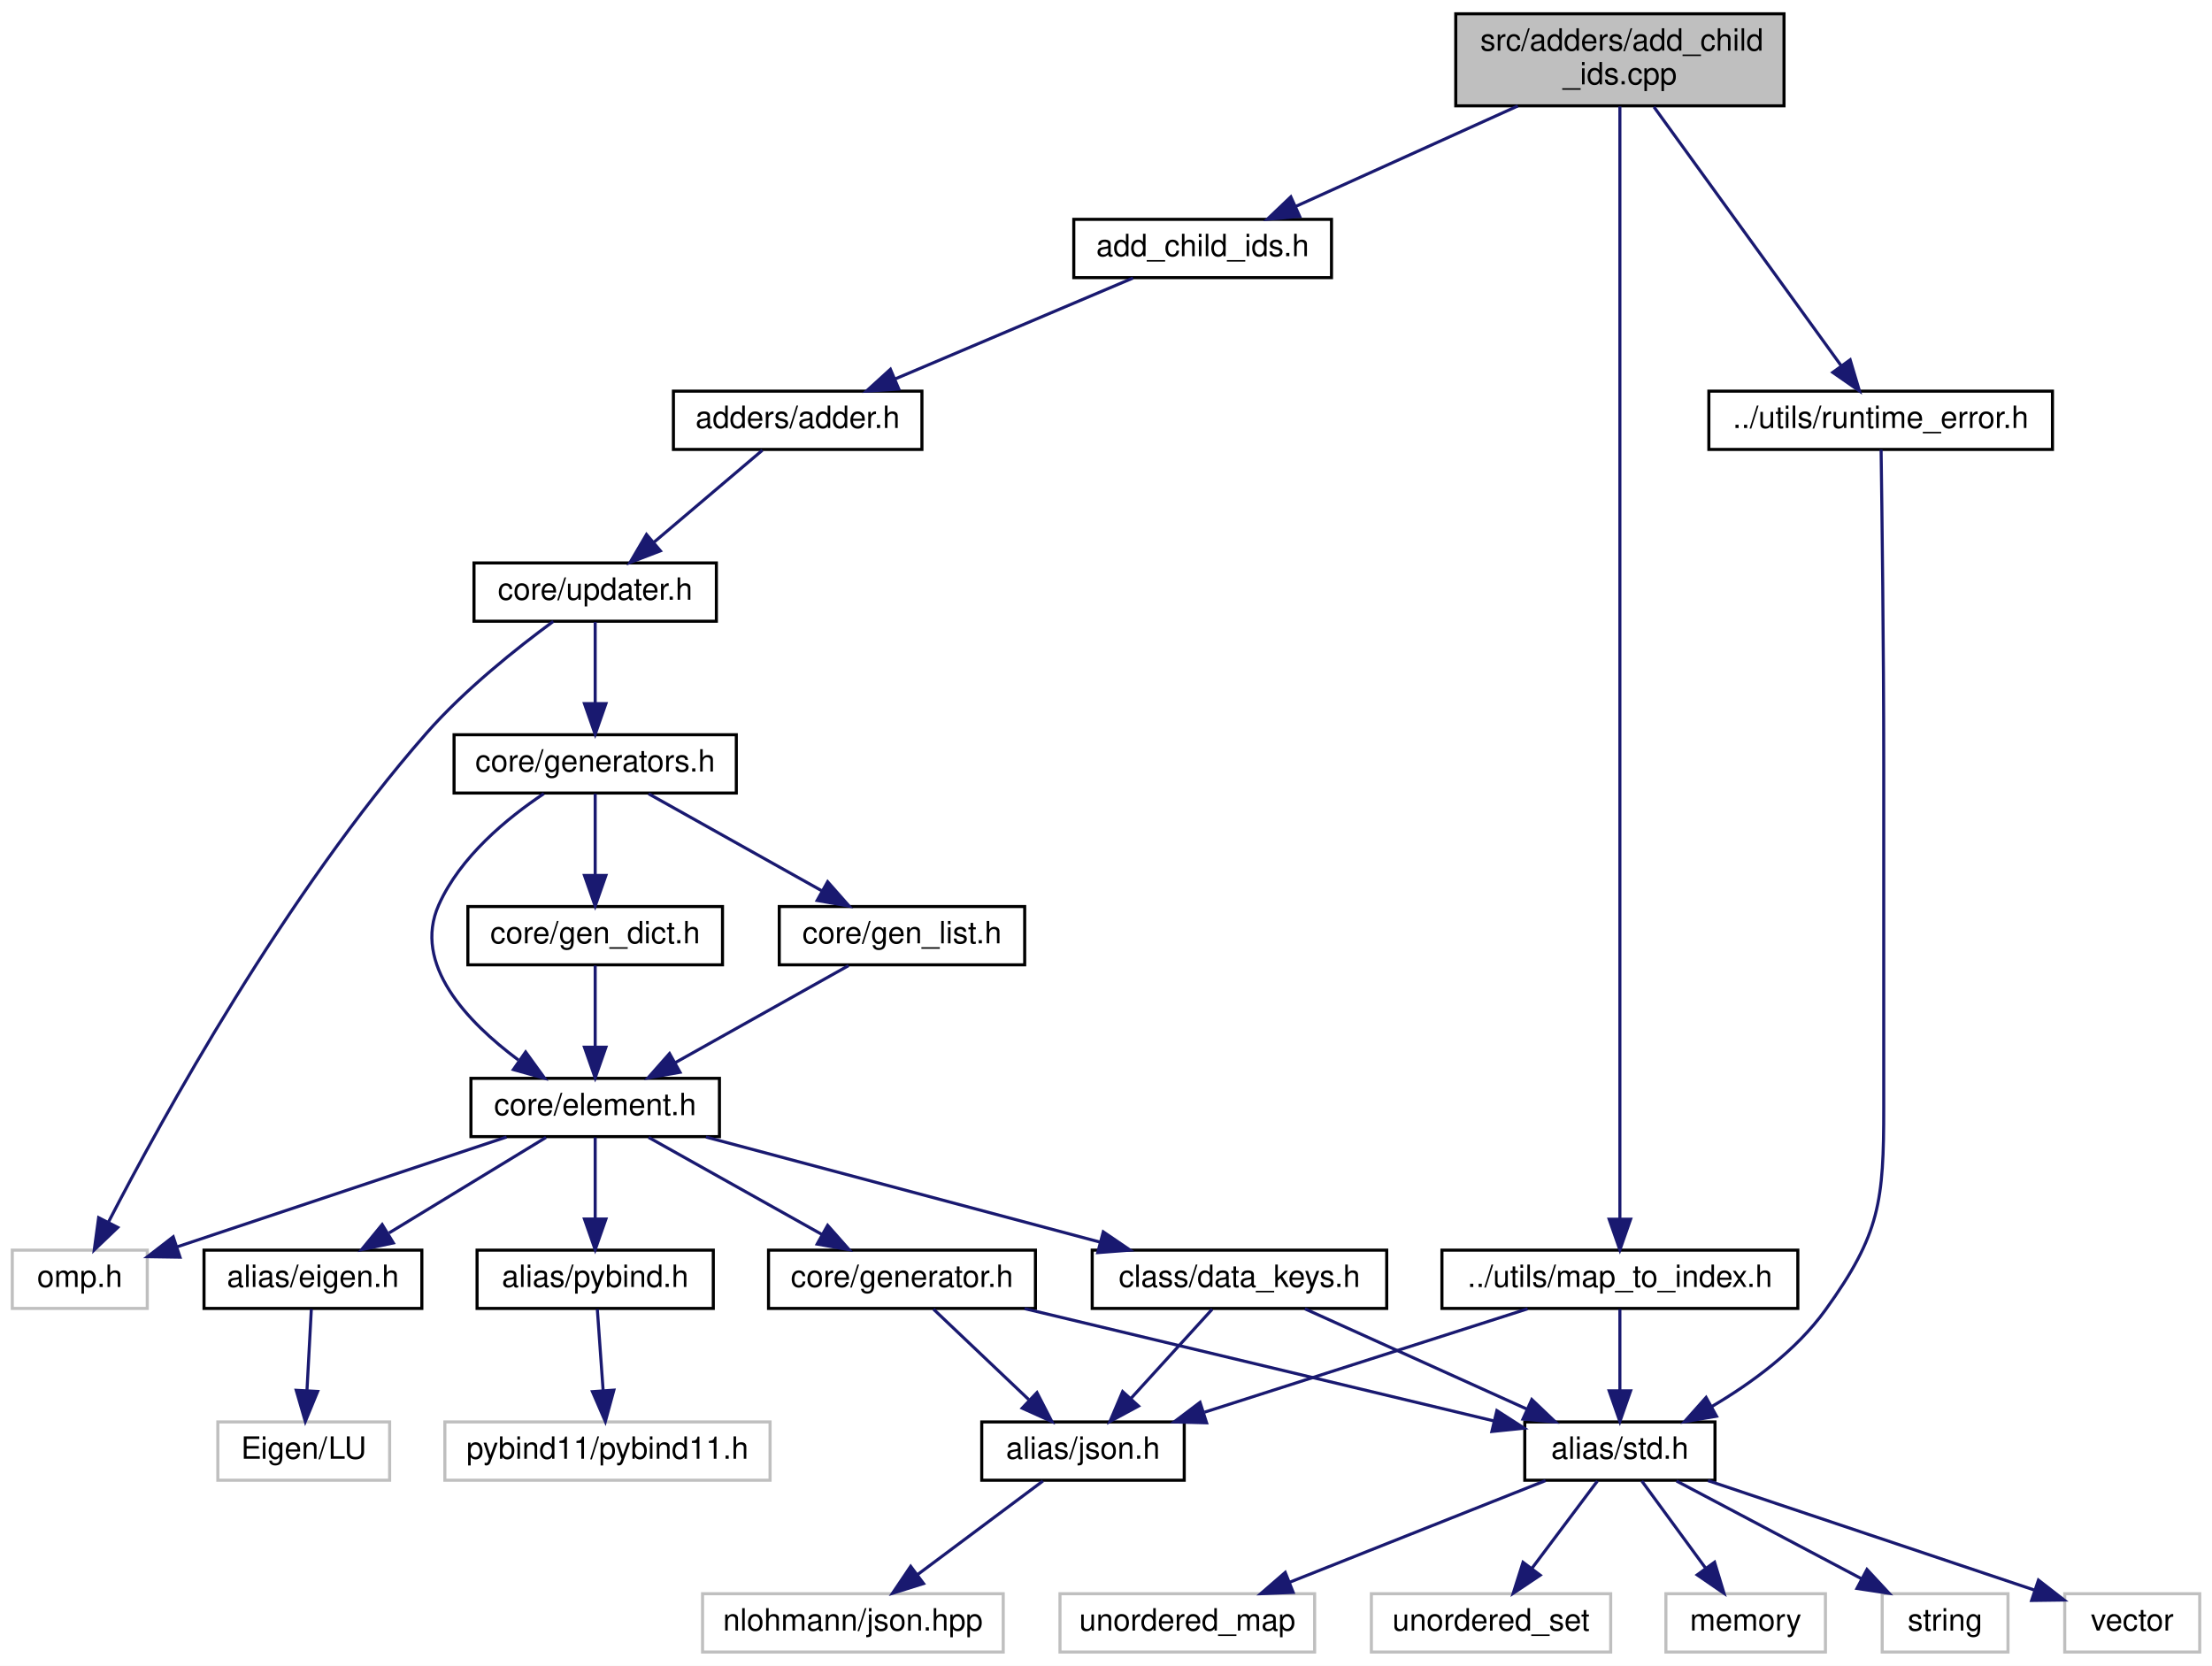
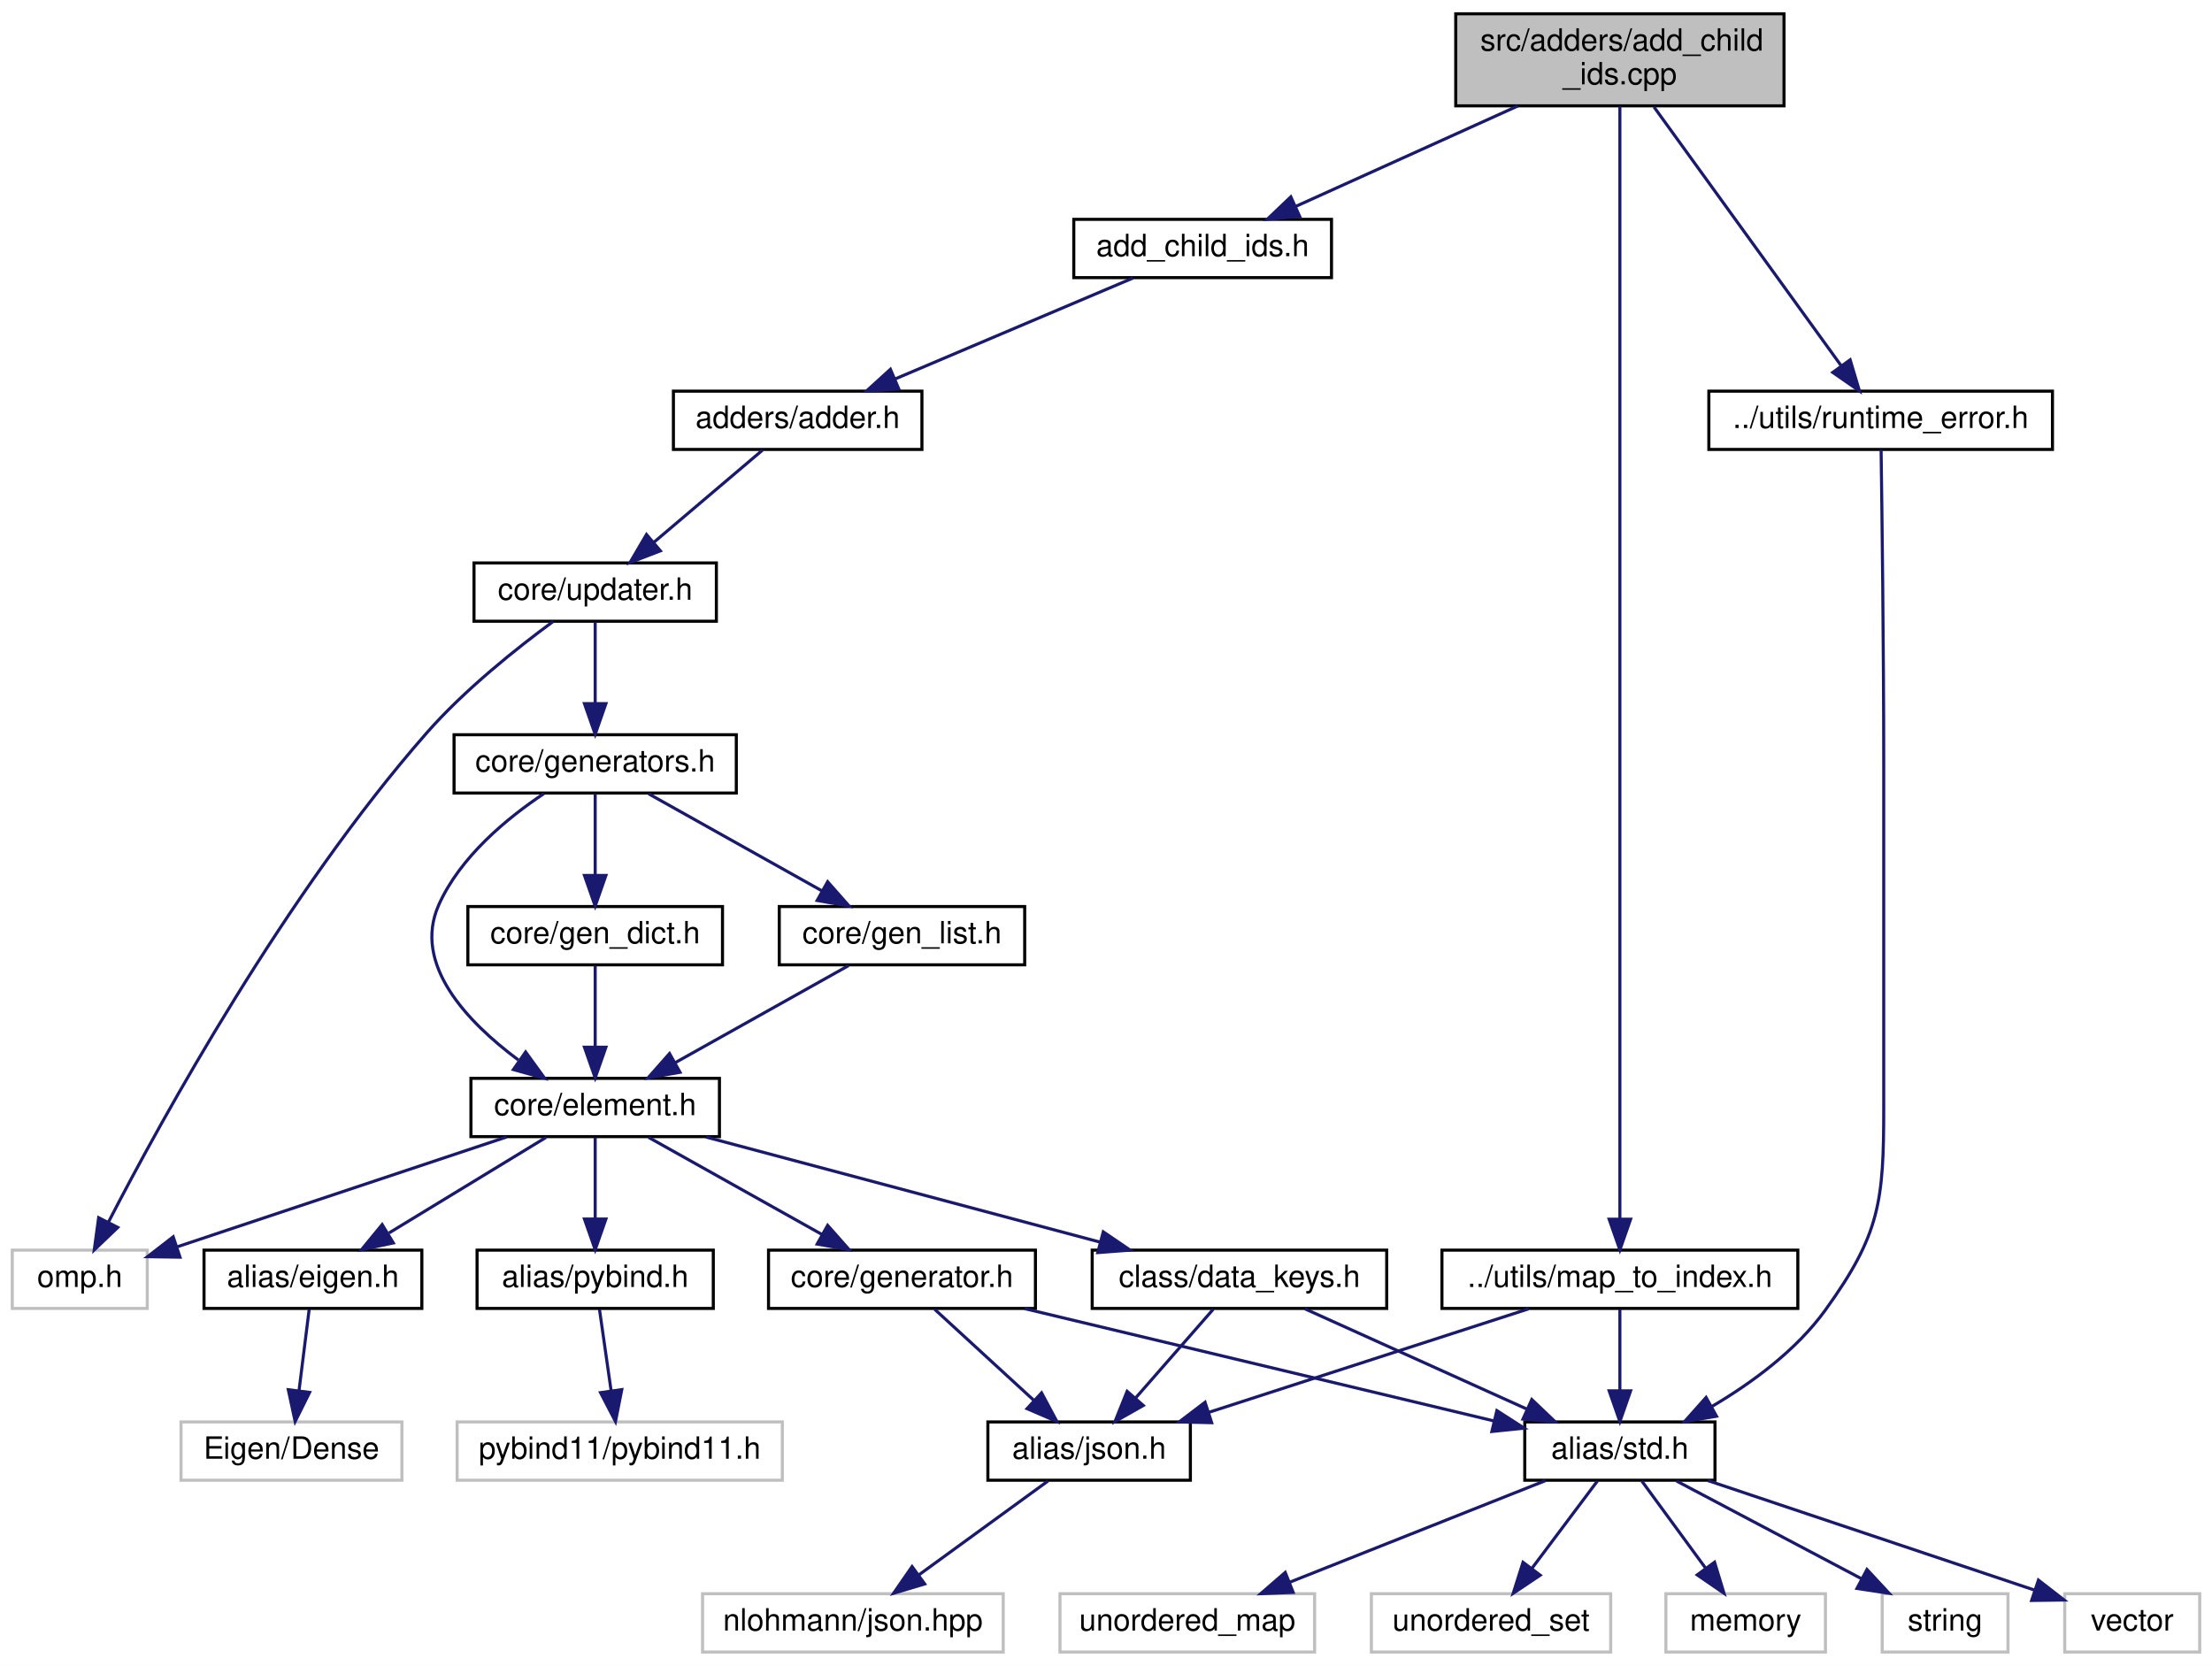
<svg xmlns="http://www.w3.org/2000/svg" xmlns:xlink="http://www.w3.org/1999/xlink" width="721pt" height="543pt" viewBox="0.00 0.00 721.00 543.00">
  <g id="graph0" class="graph" transform="scale(1 1) rotate(0) translate(4 539)">
    <polygon fill="#ffffff" stroke="transparent" points="-4,4 -4,-539 717,-539 717,4 -4,4" />
    <g id="node1" class="node">
      <polygon fill="#bfbfbf" stroke="#000000" points="470.5,-504.5 470.5,-534.5 577.5,-534.5 577.5,-504.5 470.5,-504.5" />
      <text text-anchor="start" x="478.5" y="-522.5" font-family="Helvetica,sans-Serif" font-size="10.00" fill="#000000">src/adders/add_child</text>
      <text text-anchor="middle" x="524" y="-511.5" font-family="Helvetica,sans-Serif" font-size="10.00" fill="#000000">_ids.cpp</text>
    </g>
    <g id="node2" class="node">
      <g id="a_node2">
        <a xlink:href="add__child__ids_8h.html" target="_top" xlink:title="This file has a definition of AddChildIDs class, which is a subclass of Adder class. ">
          <polygon fill="#ffffff" stroke="#000000" points="346,-448.5 346,-467.5 430,-467.5 430,-448.5 346,-448.5" />
          <text text-anchor="middle" x="388" y="-455.5" font-family="Helvetica,sans-Serif" font-size="10.00" fill="#000000">add_child_ids.h</text>
        </a>
      </g>
    </g>
    <g id="edge1" class="edge">
      <path fill="none" stroke="#191970" d="M490.731,-504.455C468.636,-494.464 439.854,-481.449 418.378,-471.737" />
      <polygon fill="#191970" stroke="#191970" points="419.629,-468.462 409.075,-467.53 416.745,-474.84 419.629,-468.462" />
    </g>
    <g id="node24" class="node">
      <g id="a_node24">
        <a xlink:href="map__to__index_8h.html" target="_top" xlink:title="This file has a definition of utils::map_to_index. ">
          <polygon fill="#ffffff" stroke="#000000" points="466,-112.5 466,-131.5 582,-131.5 582,-112.5 466,-112.5" />
          <text text-anchor="middle" x="524" y="-119.5" font-family="Helvetica,sans-Serif" font-size="10.00" fill="#000000">../utils/map_to_index.h</text>
        </a>
      </g>
    </g>
    <g id="edge28" class="edge">
      <path fill="none" stroke="#191970" d="M524,-504.29C524,-481.892 524,-438.719 524,-402 524,-402 524,-402 524,-234 524,-201.712 524,-164.187 524,-141.805" />
      <polygon fill="#191970" stroke="#191970" points="527.5,-141.588 524,-131.588 520.5,-141.588 527.5,-141.588" />
    </g>
    <g id="node25" class="node">
      <g id="a_node25">
        <a xlink:href="runtime__error_8h.html" target="_top" xlink:title="This file has a definition of utils::runtime_error. ">
          <polygon fill="#ffffff" stroke="#000000" points="553,-392.5 553,-411.5 665,-411.5 665,-392.5 553,-392.5" />
          <text text-anchor="middle" x="609" y="-399.5" font-family="Helvetica,sans-Serif" font-size="10.00" fill="#000000">../utils/runtime_error.h</text>
        </a>
      </g>
    </g>
    <g id="edge31" class="edge">
      <path fill="none" stroke="#191970" d="M535.112,-504.139C550.844,-482.392 579.54,-442.724 596.162,-419.747" />
      <polygon fill="#191970" stroke="#191970" points="599.059,-421.713 602.085,-411.56 593.388,-417.61 599.059,-421.713" />
    </g>
    <g id="node3" class="node">
      <g id="a_node3">
        <a xlink:href="adder_8h.html" target="_top" xlink:title="This file has a definition of Adder class, which is a subclass of Updater class. ">
          <polygon fill="#ffffff" stroke="#000000" points="215.5,-392.5 215.5,-411.5 296.5,-411.5 296.5,-392.5 215.5,-392.5" />
          <text text-anchor="middle" x="256" y="-399.5" font-family="Helvetica,sans-Serif" font-size="10.00" fill="#000000">adders/adder.h</text>
        </a>
      </g>
    </g>
    <g id="edge2" class="edge">
      <path fill="none" stroke="#191970" d="M365.308,-448.373C343.929,-439.303 311.694,-425.628 287.764,-415.476" />
      <polygon fill="#191970" stroke="#191970" points="288.968,-412.185 278.396,-411.501 286.234,-418.629 288.968,-412.185" />
    </g>
    <g id="node4" class="node">
      <g id="a_node4">
        <a xlink:href="updater_8h.html" target="_top" xlink:title="This file has a definition of Updater class, which is one of the cores of this program. ">
          <polygon fill="#ffffff" stroke="#000000" points="150.5,-336.5 150.5,-355.5 229.5,-355.5 229.5,-336.5 150.5,-336.5" />
          <text text-anchor="middle" x="190" y="-343.5" font-family="Helvetica,sans-Serif" font-size="10.00" fill="#000000">core/updater.h</text>
        </a>
      </g>
    </g>
    <g id="edge3" class="edge">
      <path fill="none" stroke="#191970" d="M244.504,-392.245C234.756,-383.975 220.574,-371.942 209.12,-362.223" />
      <polygon fill="#191970" stroke="#191970" points="211.254,-359.444 201.365,-355.643 206.725,-364.781 211.254,-359.444" />
    </g>
    <g id="node5" class="node">
      <polygon fill="#ffffff" stroke="#bfbfbf" points="0,-112.5 0,-131.5 44,-131.5 44,-112.5 0,-112.5" />
      <text text-anchor="middle" x="22" y="-119.5" font-family="Helvetica,sans-Serif" font-size="10.00" fill="#000000">omp.h</text>
    </g>
    <g id="edge4" class="edge">
      <path fill="none" stroke="#191970" d="M176.321,-336.436C164.526,-327.775 147.476,-314.226 135,-300 89.068,-247.626 48.978,-174.75 31.429,-140.799" />
      <polygon fill="#191970" stroke="#191970" points="34.387,-138.895 26.725,-131.578 28.152,-142.077 34.387,-138.895" />
    </g>
    <g id="node6" class="node">
      <g id="a_node6">
        <a xlink:href="generators_8h.html" target="_top" xlink:title="This file includes all the header files of subclasses of Generator class. ">
          <polygon fill="#ffffff" stroke="#000000" points="144,-280.5 144,-299.5 236,-299.5 236,-280.5 144,-280.5" />
          <text text-anchor="middle" x="190" y="-287.5" font-family="Helvetica,sans-Serif" font-size="10.00" fill="#000000">core/generators.h</text>
        </a>
      </g>
    </g>
    <g id="edge5" class="edge">
      <path fill="none" stroke="#191970" d="M190,-336.245C190,-328.938 190,-318.694 190,-309.705" />
      <polygon fill="#191970" stroke="#191970" points="193.5,-309.643 190,-299.643 186.5,-309.643 193.5,-309.643" />
    </g>
    <g id="node7" class="node">
      <g id="a_node7">
        <a xlink:href="element_8h.html" target="_top" xlink:title="This file has a definition of Element class, which is one of the cores of this program. ">
          <polygon fill="#ffffff" stroke="#000000" points="149.5,-168.5 149.5,-187.5 230.5,-187.5 230.5,-168.5 149.5,-168.5" />
          <text text-anchor="middle" x="190" y="-175.5" font-family="Helvetica,sans-Serif" font-size="10.00" fill="#000000">core/element.h</text>
        </a>
      </g>
    </g>
    <g id="edge6" class="edge">
      <path fill="none" stroke="#191970" d="M173.263,-280.299C161.242,-272.282 145.977,-259.689 139,-244 130.432,-224.733 148.112,-206.03 164.952,-193.484" />
      <polygon fill="#191970" stroke="#191970" points="167.326,-196.096 173.538,-187.514 163.33,-190.349 167.326,-196.096" />
    </g>
    <g id="node22" class="node">
      <g id="a_node22">
        <a xlink:href="gen__dict_8h.html" target="_top" xlink:title="This file has a definition of GenDict class. ">
          <polygon fill="#ffffff" stroke="#000000" points="148.5,-224.5 148.5,-243.5 231.5,-243.5 231.5,-224.5 148.5,-224.5" />
          <text text-anchor="middle" x="190" y="-231.5" font-family="Helvetica,sans-Serif" font-size="10.00" fill="#000000">core/gen_dict.h</text>
        </a>
      </g>
    </g>
    <g id="edge24" class="edge">
      <path fill="none" stroke="#191970" d="M190,-280.245C190,-272.938 190,-262.694 190,-253.705" />
      <polygon fill="#191970" stroke="#191970" points="193.5,-253.643 190,-243.643 186.5,-253.643 193.5,-253.643" />
    </g>
    <g id="node23" class="node">
      <g id="a_node23">
        <a xlink:href="gen__list_8h.html" target="_top" xlink:title="This file has a definition of GenList class. ">
          <polygon fill="#ffffff" stroke="#000000" points="250,-224.5 250,-243.5 330,-243.5 330,-224.5 250,-224.5" />
          <text text-anchor="middle" x="290" y="-231.5" font-family="Helvetica,sans-Serif" font-size="10.00" fill="#000000">core/gen_list.h</text>
        </a>
      </g>
    </g>
    <g id="edge26" class="edge">
      <path fill="none" stroke="#191970" d="M207.419,-280.245C223.048,-271.493 246.202,-258.527 264.019,-248.55" />
      <polygon fill="#191970" stroke="#191970" points="265.766,-251.583 272.781,-243.643 262.346,-245.475 265.766,-251.583" />
    </g>
    <g id="edge7" class="edge">
      <path fill="none" stroke="#191970" d="M161.12,-168.373C131.282,-158.427 84.832,-142.944 53.921,-132.64" />
      <polygon fill="#191970" stroke="#191970" points="54.674,-129.202 44.08,-129.36 52.46,-135.843 54.674,-129.202" />
    </g>
    <g id="node8" class="node">
      <g id="a_node8">
        <a xlink:href="eigen_8h.html" target="_top" xlink:title="This file includes Eigen and defines some aliases for the Eigen-Vector, Matrix and Array...">
          <polygon fill="#ffffff" stroke="#000000" points="62.5,-112.5 62.5,-131.5 133.5,-131.5 133.5,-112.5 62.5,-112.5" />
          <text text-anchor="middle" x="98" y="-119.5" font-family="Helvetica,sans-Serif" font-size="10.00" fill="#000000">alias/eigen.h</text>
        </a>
      </g>
    </g>
    <g id="edge8" class="edge">
      <path fill="none" stroke="#191970" d="M173.975,-168.245C159.859,-159.653 139.074,-147.001 122.81,-137.102" />
      <polygon fill="#191970" stroke="#191970" points="124.203,-133.852 113.841,-131.643 120.564,-139.832 124.203,-133.852" />
    </g>
    <g id="node10" class="node">
      <g id="a_node10">
        <a xlink:href="alias_2pybind_8h.html" target="_top" xlink:title="This file includes pybind11 and defines an alias for the namespace pybind11. ">
          <polygon fill="#ffffff" stroke="#000000" points="151.5,-112.5 151.5,-131.5 228.5,-131.5 228.5,-112.5 151.5,-112.5" />
          <text text-anchor="middle" x="190" y="-119.5" font-family="Helvetica,sans-Serif" font-size="10.00" fill="#000000">alias/pybind.h</text>
        </a>
      </g>
    </g>
    <g id="edge10" class="edge">
      <path fill="none" stroke="#191970" d="M190,-168.245C190,-160.938 190,-150.694 190,-141.705" />
      <polygon fill="#191970" stroke="#191970" points="193.5,-141.643 190,-131.643 186.5,-141.643 193.5,-141.643" />
    </g>
    <g id="node12" class="node">
      <g id="a_node12">
        <a xlink:href="generator_8h.html" target="_top" xlink:title="This file has a definition of Generator class, which is one of the cores of this program. ">
          <polygon fill="#ffffff" stroke="#000000" points="246.5,-112.5 246.5,-131.5 333.5,-131.5 333.5,-112.5 246.5,-112.5" />
          <text text-anchor="middle" x="290" y="-119.5" font-family="Helvetica,sans-Serif" font-size="10.00" fill="#000000">core/generator.h</text>
        </a>
      </g>
    </g>
    <g id="edge12" class="edge">
      <path fill="none" stroke="#191970" d="M207.419,-168.245C223.048,-159.493 246.202,-146.527 264.019,-136.55" />
      <polygon fill="#191970" stroke="#191970" points="265.766,-139.583 272.781,-131.643 262.346,-133.475 265.766,-139.583" />
    </g>
    <g id="node21" class="node">
      <g id="a_node21">
        <a xlink:href="data__keys_8h.html" target="_top" xlink:title="This file has a definition of DataKeys class, which is owned by Element class. ">
          <polygon fill="#ffffff" stroke="#000000" points="352,-112.5 352,-131.5 448,-131.5 448,-112.5 352,-112.5" />
          <text text-anchor="middle" x="400" y="-119.5" font-family="Helvetica,sans-Serif" font-size="10.00" fill="#000000">class/data_keys.h</text>
        </a>
      </g>
    </g>
    <g id="edge21" class="edge">
      <path fill="none" stroke="#191970" d="M226.1,-168.373C261.625,-158.9 315.988,-144.403 354.462,-134.143" />
      <polygon fill="#191970" stroke="#191970" points="355.61,-137.46 364.371,-131.501 353.807,-130.696 355.61,-137.46" />
    </g>
    <g id="node9" class="node">
-       <polygon fill="#ffffff" stroke="#bfbfbf" points="67,-56.5 67,-75.5 123,-75.5 123,-56.5 67,-56.5" />
-       <text text-anchor="middle" x="95" y="-63.5" font-family="Helvetica,sans-Serif" font-size="10.00" fill="#000000">Eigen/LU</text>
+       <polygon fill="#ffffff" stroke="#bfbfbf" points="55,-56.5 55,-75.5 127,-75.5 127,-56.5 55,-56.5" />
+       <text text-anchor="middle" x="91" y="-63.5" font-family="Helvetica,sans-Serif" font-size="10.00" fill="#000000">Eigen/Dense</text>
    </g>
    <g id="edge9" class="edge">
-       <path fill="none" stroke="#191970" d="M97.477,-112.246C97.086,-104.938 96.537,-94.694 96.056,-85.705" />
-       <polygon fill="#191970" stroke="#191970" points="99.547,-85.441 95.517,-75.643 92.557,-85.816 99.547,-85.441" />
+       <path fill="none" stroke="#191970" d="M96.781,-112.246C95.867,-104.938 94.587,-94.694 93.463,-85.705" />
+       <polygon fill="#191970" stroke="#191970" points="96.919,-85.131 92.205,-75.643 89.973,-86 96.919,-85.131" />
    </g>
    <g id="node11" class="node">
-       <polygon fill="#ffffff" stroke="#bfbfbf" points="141,-56.5 141,-75.5 247,-75.5 247,-56.5 141,-56.5" />
-       <text text-anchor="middle" x="194" y="-63.5" font-family="Helvetica,sans-Serif" font-size="10.00" fill="#000000">pybind11/pybind11.h</text>
+       <polygon fill="#ffffff" stroke="#bfbfbf" points="145,-56.5 145,-75.5 251,-75.5 251,-56.5 145,-56.5" />
+       <text text-anchor="middle" x="198" y="-63.5" font-family="Helvetica,sans-Serif" font-size="10.00" fill="#000000">pybind11/pybind11.h</text>
    </g>
    <g id="edge11" class="edge">
-       <path fill="none" stroke="#191970" d="M190.697,-112.246C191.219,-104.938 191.95,-94.694 192.593,-85.705" />
-       <polygon fill="#191970" stroke="#191970" points="196.09,-85.867 193.311,-75.643 189.108,-85.368 196.09,-85.867" />
+       <path fill="none" stroke="#191970" d="M191.393,-112.246C192.437,-104.938 193.901,-94.694 195.185,-85.705" />
+       <polygon fill="#191970" stroke="#191970" points="198.673,-86.037 196.623,-75.643 191.743,-85.047 198.673,-86.037" />
    </g>
    <g id="node13" class="node">
      <g id="a_node13">
        <a xlink:href="std_8h.html" target="_top" xlink:title="This file includes a part of C++ Standard Template Library and defines aliases for them...">
          <polygon fill="#ffffff" stroke="#000000" points="493,-56.5 493,-75.5 555,-75.5 555,-56.5 493,-56.5" />
          <text text-anchor="middle" x="524" y="-63.5" font-family="Helvetica,sans-Serif" font-size="10.00" fill="#000000">alias/std.h</text>
        </a>
      </g>
    </g>
    <g id="edge13" class="edge">
      <path fill="none" stroke="#191970" d="M329.96,-112.437C372.619,-102.228 439.873,-86.133 482.947,-75.825" />
      <polygon fill="#191970" stroke="#191970" points="483.904,-79.195 492.815,-73.463 482.275,-72.387 483.904,-79.195" />
    </g>
    <g id="node19" class="node">
      <g id="a_node19">
        <a xlink:href="json_8h.html" target="_top" xlink:title="This file includes nlohmann/json and defines an alias for a JSON class. ">
-           <polygon fill="#ffffff" stroke="#000000" points="316,-56.5 316,-75.5 382,-75.5 382,-56.5 316,-56.5" />
-           <text text-anchor="middle" x="349" y="-63.5" font-family="Helvetica,sans-Serif" font-size="10.00" fill="#000000">alias/json.h</text>
+           <polygon fill="#ffffff" stroke="#000000" points="318,-56.5 318,-75.5 384,-75.5 384,-56.5 318,-56.5" />
+           <text text-anchor="middle" x="351" y="-63.5" font-family="Helvetica,sans-Serif" font-size="10.00" fill="#000000">alias/json.h</text>
        </a>
      </g>
    </g>
    <g id="edge19" class="edge">
-       <path fill="none" stroke="#191970" d="M300.277,-112.246C308.822,-104.135 321.178,-92.407 331.308,-82.792" />
-       <polygon fill="#191970" stroke="#191970" points="333.997,-85.066 338.841,-75.643 329.178,-79.988 333.997,-85.066" />
+       <path fill="none" stroke="#191970" d="M300.625,-112.246C309.547,-104.055 322.488,-92.175 333.019,-82.507" />
+       <polygon fill="#191970" stroke="#191970" points="335.497,-84.984 340.496,-75.643 330.763,-79.827 335.497,-84.984" />
    </g>
    <g id="node14" class="node">
      <polygon fill="#ffffff" stroke="#bfbfbf" points="539,-.5 539,-19.5 591,-19.5 591,-.5 539,-.5" />
      <text text-anchor="middle" x="565" y="-7.5" font-family="Helvetica,sans-Serif" font-size="10.00" fill="#000000">memory</text>
    </g>
    <g id="edge14" class="edge">
      <path fill="none" stroke="#191970" d="M531.142,-56.245C536.844,-48.456 544.99,-37.331 551.862,-27.944" />
      <polygon fill="#191970" stroke="#191970" points="554.857,-29.779 557.94,-19.643 549.209,-25.644 554.857,-29.779" />
    </g>
    <g id="node15" class="node">
      <polygon fill="#ffffff" stroke="#bfbfbf" points="609.5,-.5 609.5,-19.5 650.5,-19.5 650.5,-.5 609.5,-.5" />
      <text text-anchor="middle" x="630" y="-7.5" font-family="Helvetica,sans-Serif" font-size="10.00" fill="#000000">string</text>
    </g>
    <g id="edge15" class="edge">
      <path fill="none" stroke="#191970" d="M542.464,-56.245C559.107,-47.453 583.799,-34.408 602.719,-24.413" />
      <polygon fill="#191970" stroke="#191970" points="604.541,-27.409 611.748,-19.643 601.271,-21.219 604.541,-27.409" />
    </g>
    <g id="node16" class="node">
      <polygon fill="#ffffff" stroke="#bfbfbf" points="669,-.5 669,-19.5 713,-19.5 713,-.5 669,-.5" />
      <text text-anchor="middle" x="691" y="-7.5" font-family="Helvetica,sans-Serif" font-size="10.00" fill="#000000">vector</text>
    </g>
    <g id="edge16" class="edge">
      <path fill="none" stroke="#191970" d="M552.708,-56.373C582.285,-46.455 628.282,-31.031 659.008,-20.728" />
      <polygon fill="#191970" stroke="#191970" points="660.429,-23.943 668.797,-17.445 658.203,-17.306 660.429,-23.943" />
    </g>
    <g id="node17" class="node">
      <polygon fill="#ffffff" stroke="#bfbfbf" points="341.5,-.5 341.5,-19.5 424.5,-19.5 424.5,-.5 341.5,-.5" />
      <text text-anchor="middle" x="383" y="-7.5" font-family="Helvetica,sans-Serif" font-size="10.00" fill="#000000">unordered_map</text>
    </g>
    <g id="edge17" class="edge">
      <path fill="none" stroke="#191970" d="M499.761,-56.373C476.721,-47.223 441.879,-33.384 416.25,-23.206" />
      <polygon fill="#191970" stroke="#191970" points="417.508,-19.939 406.923,-19.501 414.924,-26.445 417.508,-19.939" />
    </g>
    <g id="node18" class="node">
      <polygon fill="#ffffff" stroke="#bfbfbf" points="443,-.5 443,-19.5 521,-19.5 521,-.5 443,-.5" />
      <text text-anchor="middle" x="482" y="-7.5" font-family="Helvetica,sans-Serif" font-size="10.00" fill="#000000">unordered_set</text>
    </g>
    <g id="edge18" class="edge">
      <path fill="none" stroke="#191970" d="M516.684,-56.245C510.782,-48.376 502.326,-37.101 495.241,-27.654" />
      <polygon fill="#191970" stroke="#191970" points="498.032,-25.543 489.232,-19.643 492.432,-29.743 498.032,-25.543" />
    </g>
    <g id="node20" class="node">
      <polygon fill="#ffffff" stroke="#bfbfbf" points="225,-.5 225,-19.5 323,-19.5 323,-.5 225,-.5" />
      <text text-anchor="middle" x="274" y="-7.5" font-family="Helvetica,sans-Serif" font-size="10.00" fill="#000000">nlohmann/json.hpp</text>
    </g>
    <g id="edge20" class="edge">
-       <path fill="none" stroke="#191970" d="M335.936,-56.245C324.644,-47.814 308.115,-35.473 294.973,-25.66" />
-       <polygon fill="#191970" stroke="#191970" points="297.021,-22.821 286.914,-19.643 292.833,-28.43 297.021,-22.821" />
+       <path fill="none" stroke="#191970" d="M337.588,-56.245C325.994,-47.814 309.025,-35.473 295.532,-25.66" />
+       <polygon fill="#191970" stroke="#191970" points="297.405,-22.694 287.259,-19.643 293.287,-28.355 297.405,-22.694" />
    </g>
    <g id="edge22" class="edge">
      <path fill="none" stroke="#191970" d="M421.316,-112.373C441.222,-103.384 471.144,-89.871 493.56,-79.747" />
      <polygon fill="#191970" stroke="#191970" points="495.289,-82.807 502.962,-75.501 492.408,-76.427 495.289,-82.807" />
    </g>
    <g id="edge23" class="edge">
-       <path fill="none" stroke="#191970" d="M391.116,-112.246C383.803,-104.216 373.261,-92.639 364.553,-83.078" />
-       <polygon fill="#191970" stroke="#191970" points="367.103,-80.68 357.782,-75.643 361.927,-85.393 367.103,-80.68" />
+       <path fill="none" stroke="#191970" d="M391.465,-112.246C384.509,-104.296 374.512,-92.871 366.195,-83.366" />
+       <polygon fill="#191970" stroke="#191970" points="368.656,-80.864 359.437,-75.643 363.388,-85.473 368.656,-80.864" />
    </g>
    <g id="edge25" class="edge">
      <path fill="none" stroke="#191970" d="M190,-224.245C190,-216.938 190,-206.694 190,-197.705" />
      <polygon fill="#191970" stroke="#191970" points="193.5,-197.643 190,-187.643 186.5,-197.643 193.5,-197.643" />
    </g>
    <g id="edge27" class="edge">
      <path fill="none" stroke="#191970" d="M272.581,-224.245C256.952,-215.493 233.798,-202.527 215.982,-192.55" />
      <polygon fill="#191970" stroke="#191970" points="217.654,-189.475 207.219,-187.643 214.234,-195.583 217.654,-189.475" />
    </g>
    <g id="edge29" class="edge">
      <path fill="none" stroke="#191970" d="M524,-112.246C524,-104.938 524,-94.694 524,-85.705" />
      <polygon fill="#191970" stroke="#191970" points="527.5,-85.643 524,-75.643 520.5,-85.643 527.5,-85.643" />
    </g>
    <g id="edge30" class="edge">
-       <path fill="none" stroke="#191970" d="M493.916,-112.373C464.817,-103.061 420.548,-88.895 388.597,-78.671" />
-       <polygon fill="#191970" stroke="#191970" points="389.282,-75.216 378.691,-75.501 387.149,-81.882 389.282,-75.216" />
+       <path fill="none" stroke="#191970" d="M494.26,-112.373C465.493,-103.061 421.73,-88.895 390.144,-78.671" />
+       <polygon fill="#191970" stroke="#191970" points="390.944,-75.251 380.352,-75.501 388.788,-81.911 390.944,-75.251" />
    </g>
    <g id="edge32" class="edge">
      <path fill="none" stroke="#191970" d="M609.143,-392.412C609.42,-373.055 610,-327.918 610,-290 610,-290 610,-290 610,-178 610,-147.475 608.853,-136.759 591,-112 581.479,-98.796 566.931,-88.15 553.821,-80.439" />
      <polygon fill="#191970" stroke="#191970" points="555.497,-77.366 545.054,-75.573 552.1,-83.486 555.497,-77.366" />
    </g>
  </g>
</svg>
